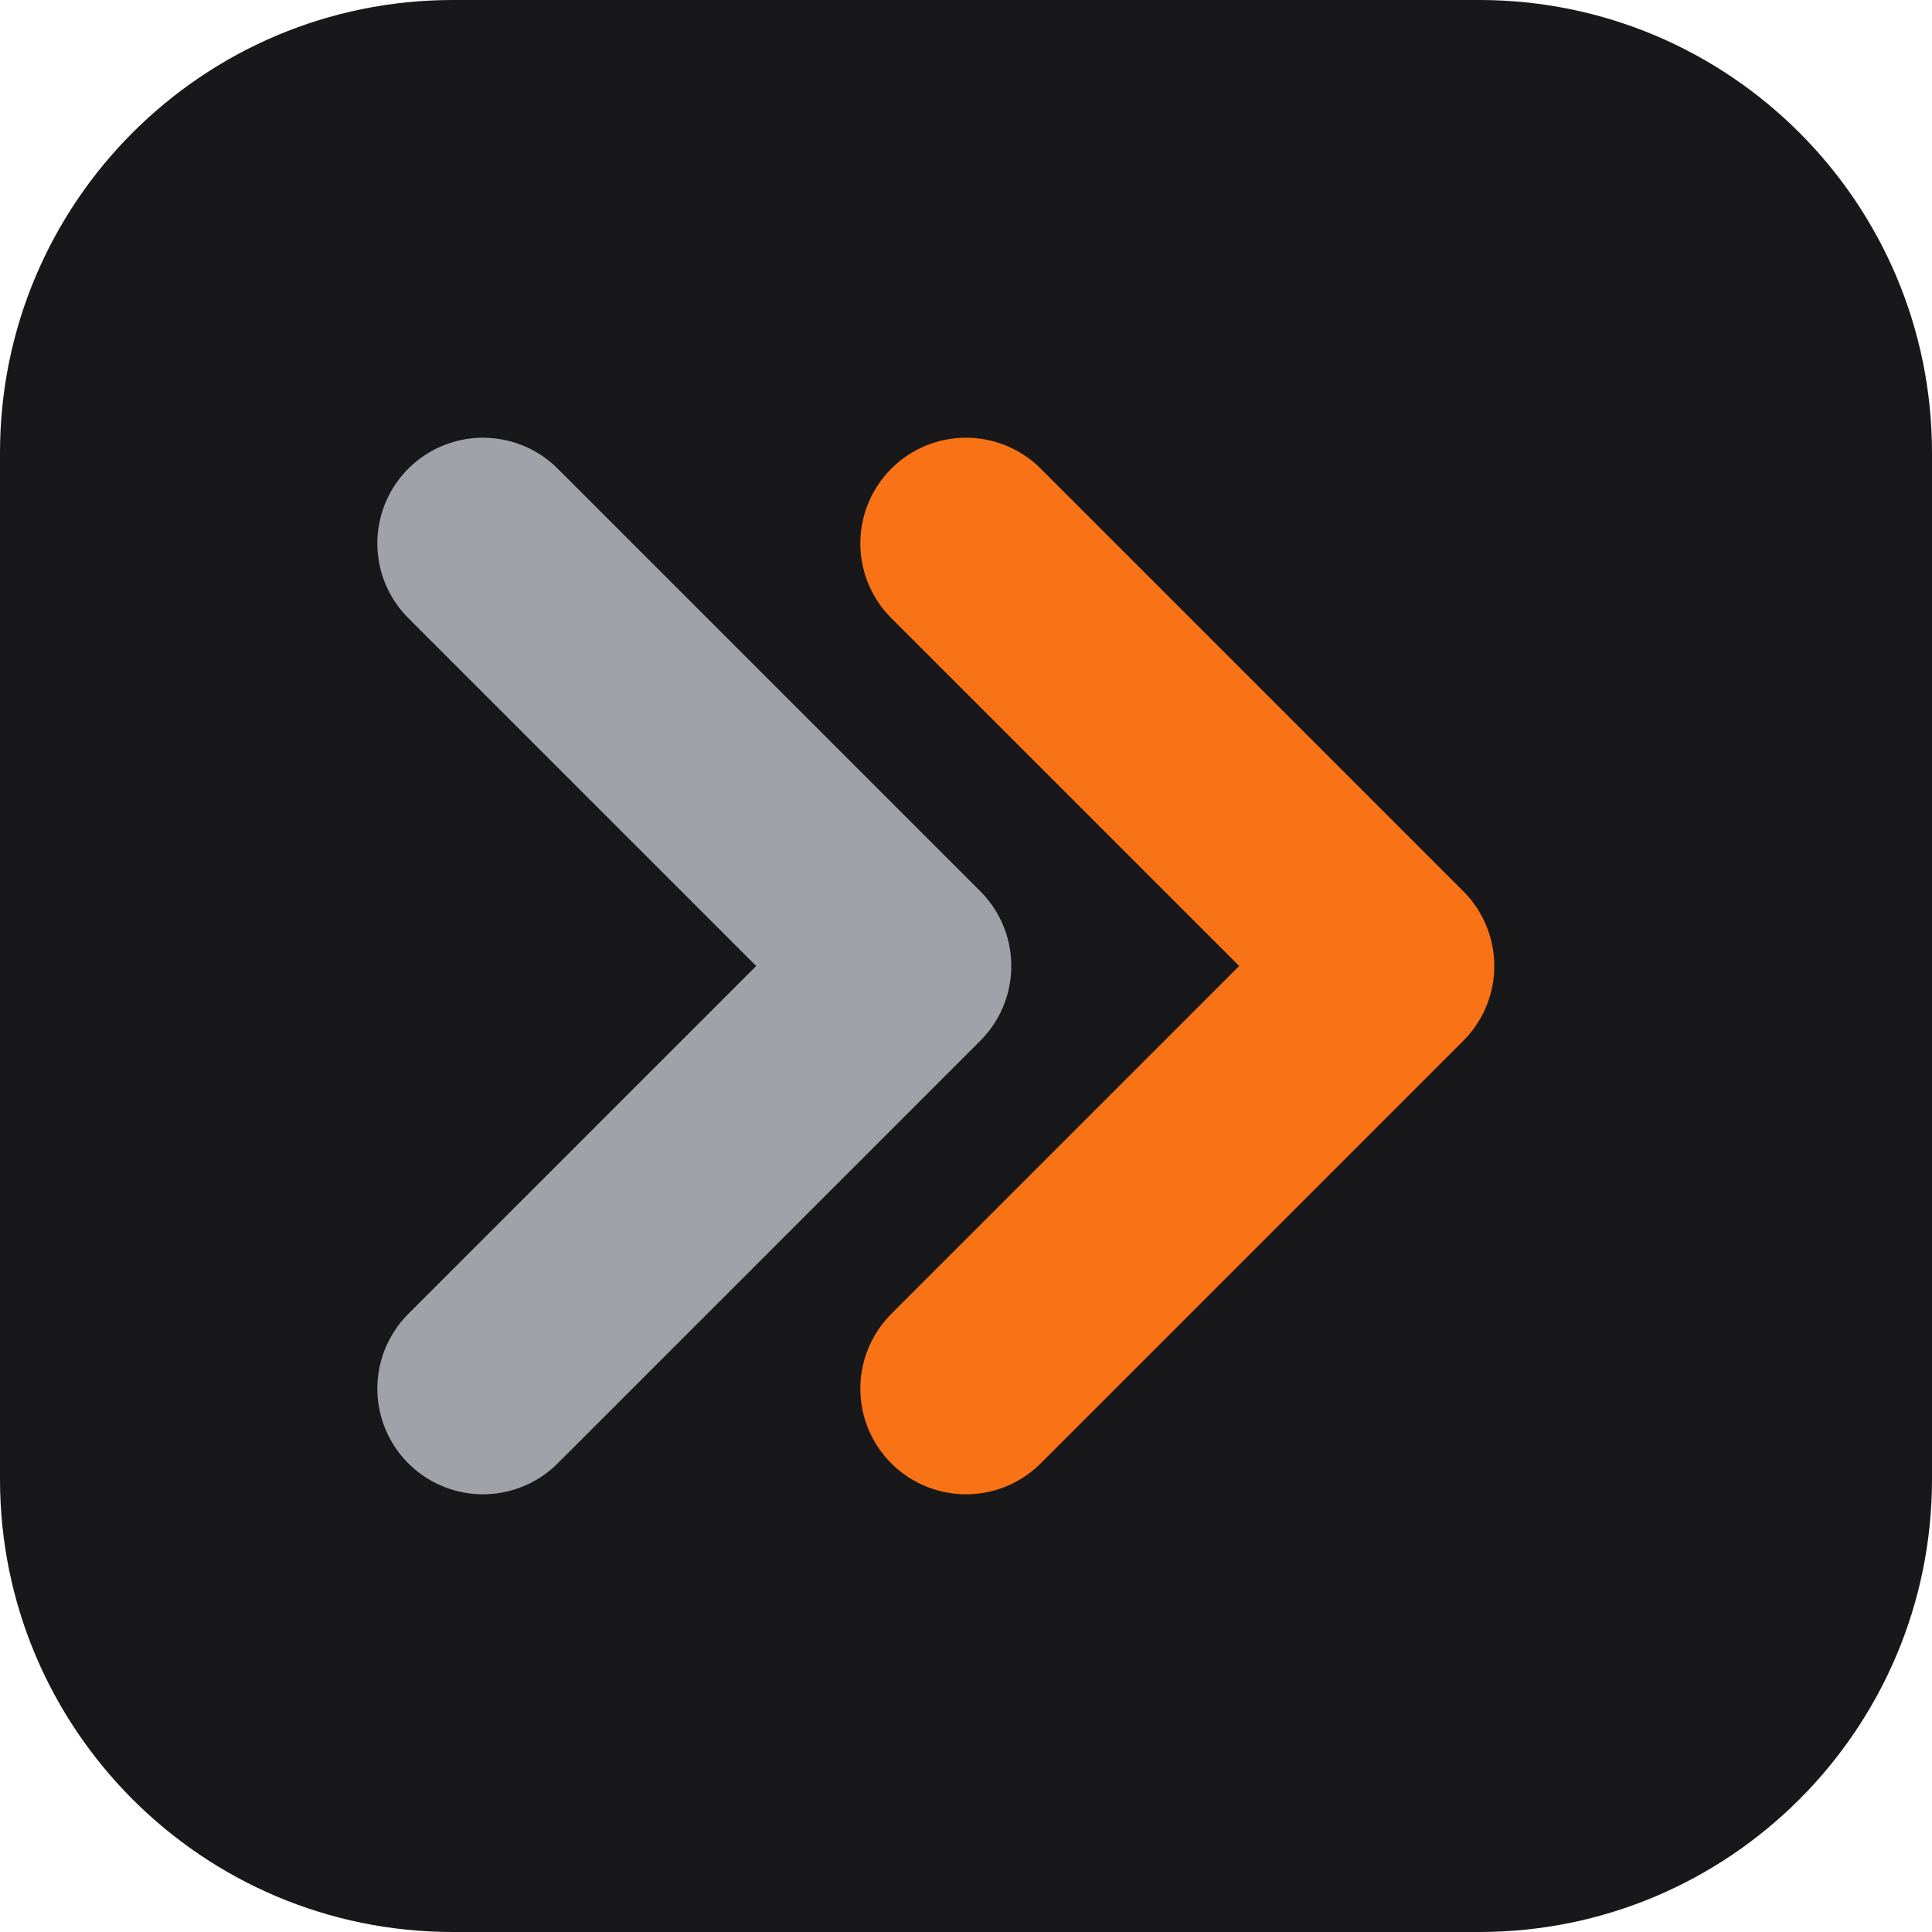
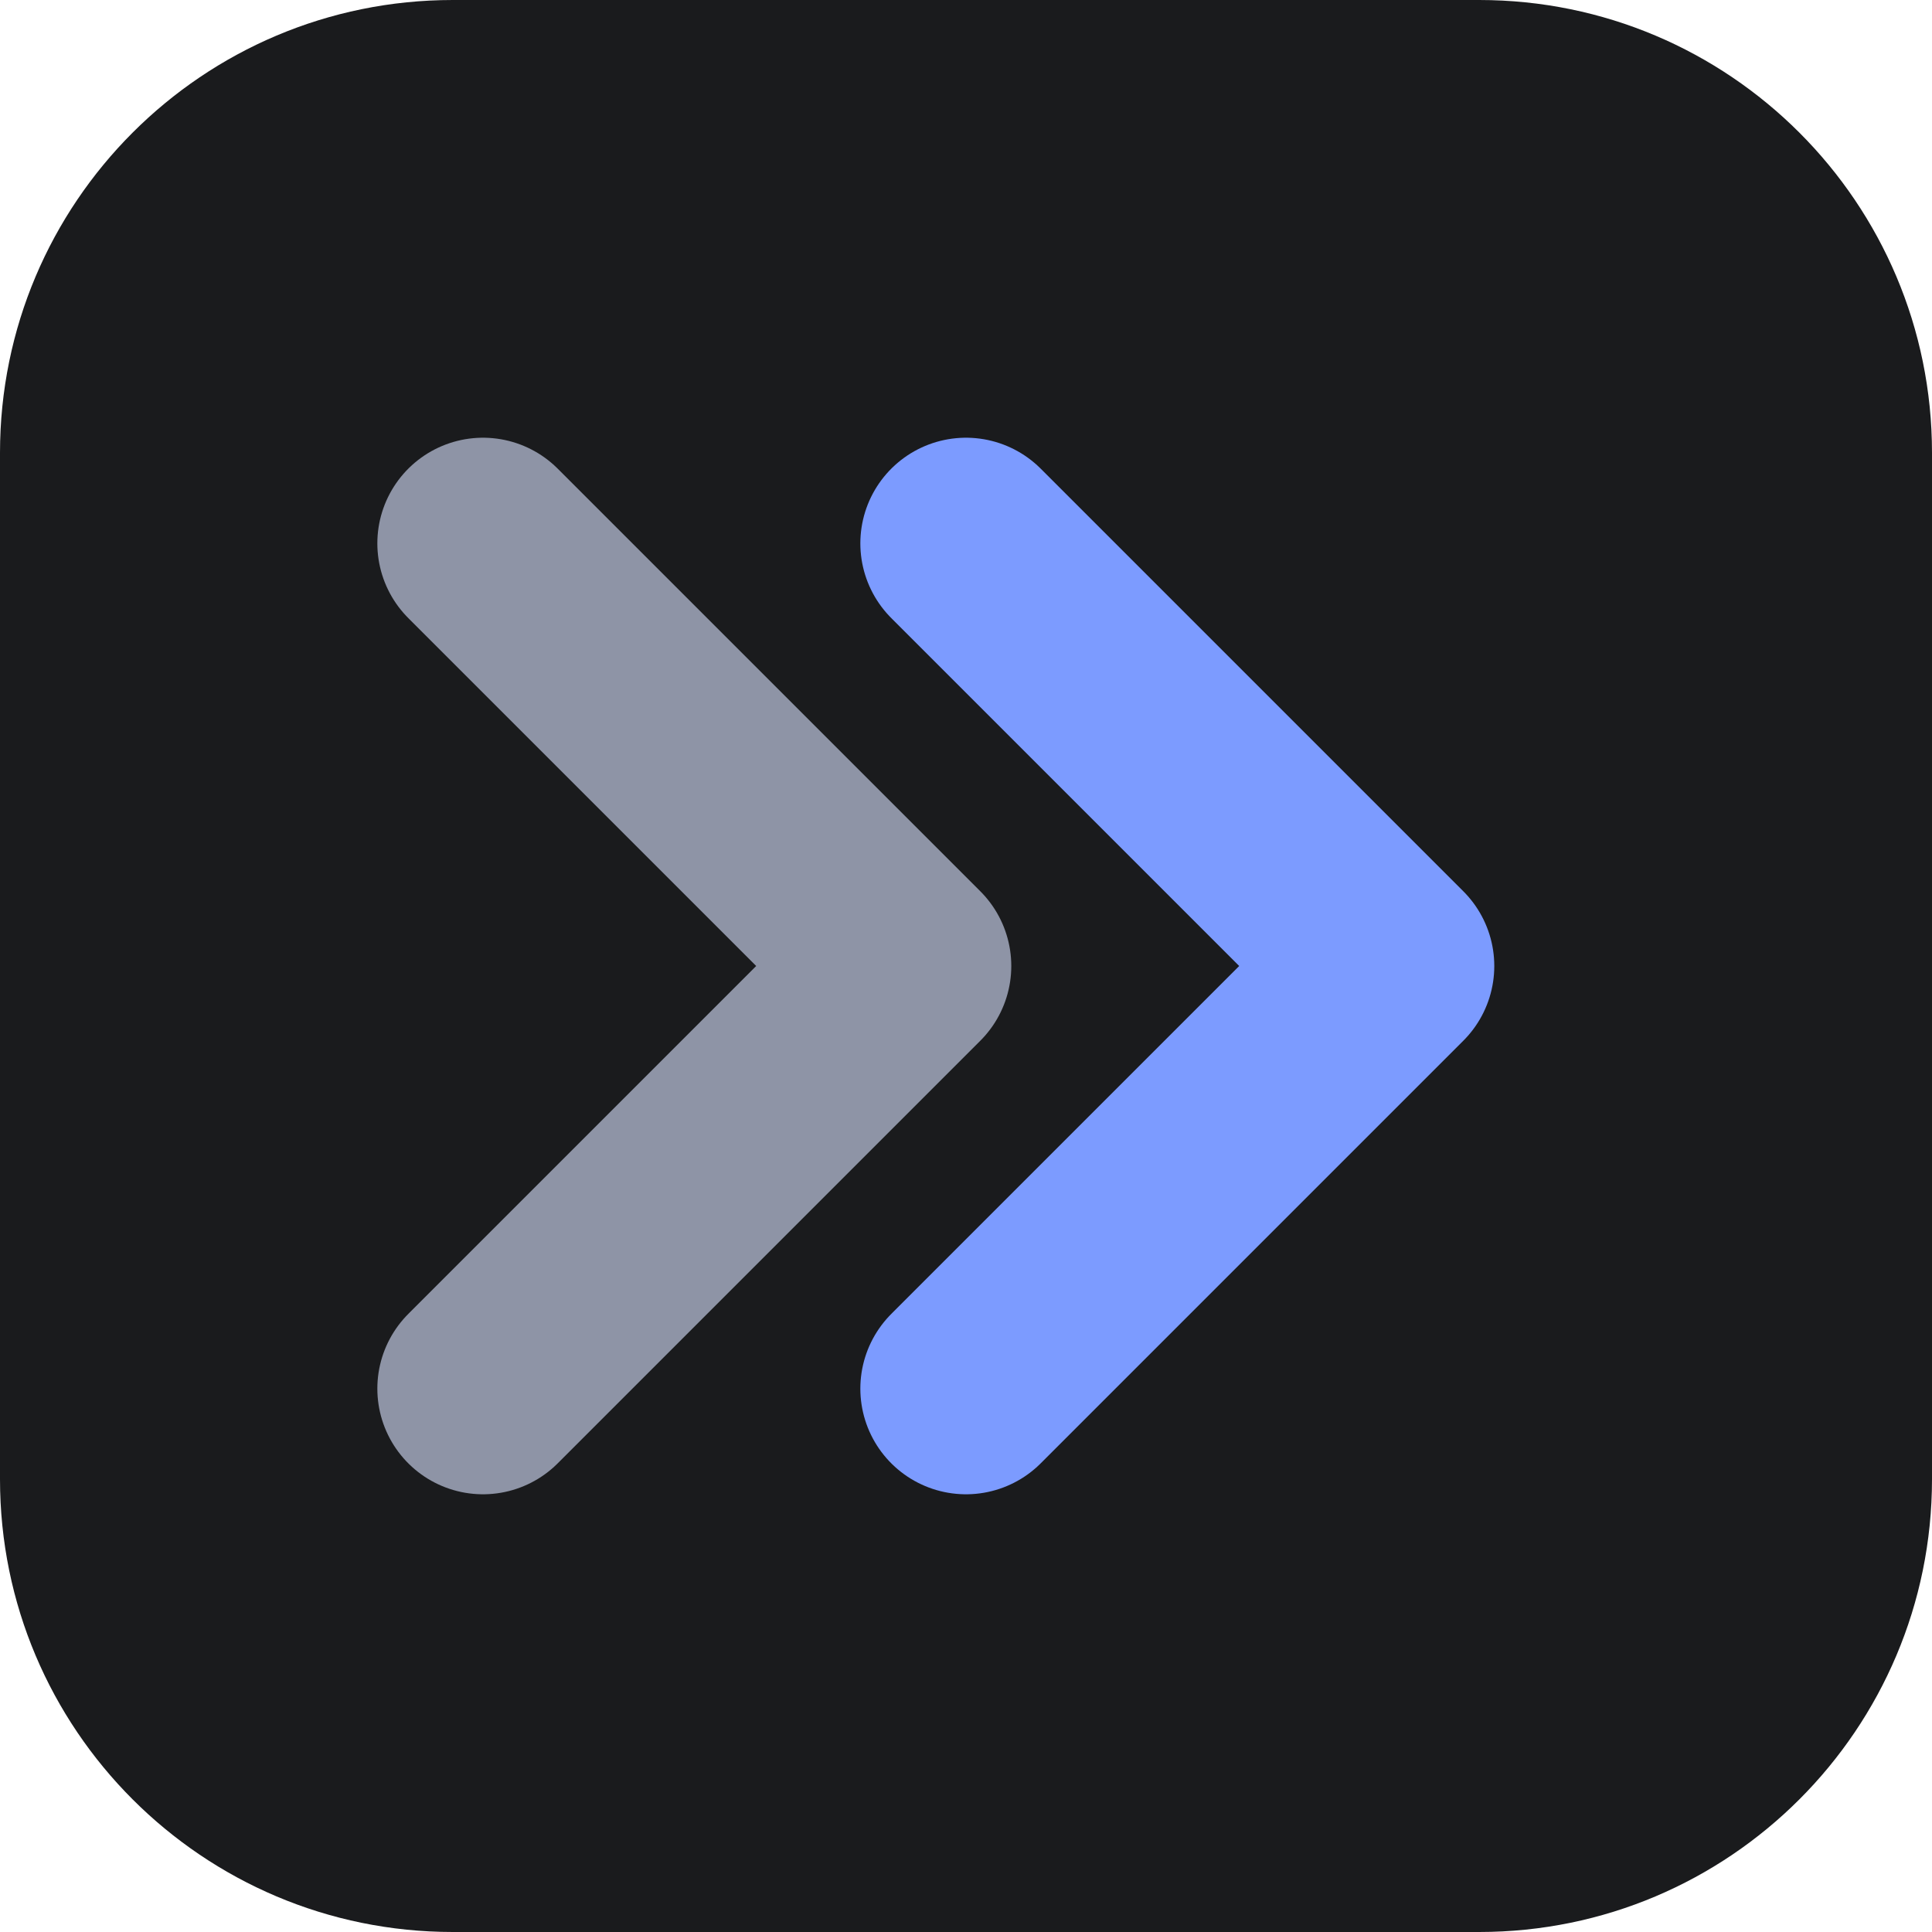
<svg xmlns="http://www.w3.org/2000/svg" viewBox="0 0 64 64">
-   <rect width="64" height="64" rx="15" fill="#18181b" />
-   <path d="M16 18l14 14-14 14" fill="none" stroke="#a1a1aa" stroke-width="7" stroke-linecap="round" stroke-linejoin="round" />
-   <path d="M32 18l14 14-14 14" fill="none" stroke="#f97316" stroke-width="7" stroke-linecap="round" stroke-linejoin="round" />
+   <rect width="64" height="64" rx="15" fill="#1a1b1d" />
+   <path d="M16 18l14 14-14 14" fill="none" stroke="#8e94a6" stroke-width="7" stroke-linecap="round" stroke-linejoin="round" />
+   <path d="M32 18l14 14-14 14" fill="none" stroke="#7c9bff" stroke-width="7" stroke-linecap="round" stroke-linejoin="round" />
</svg>
